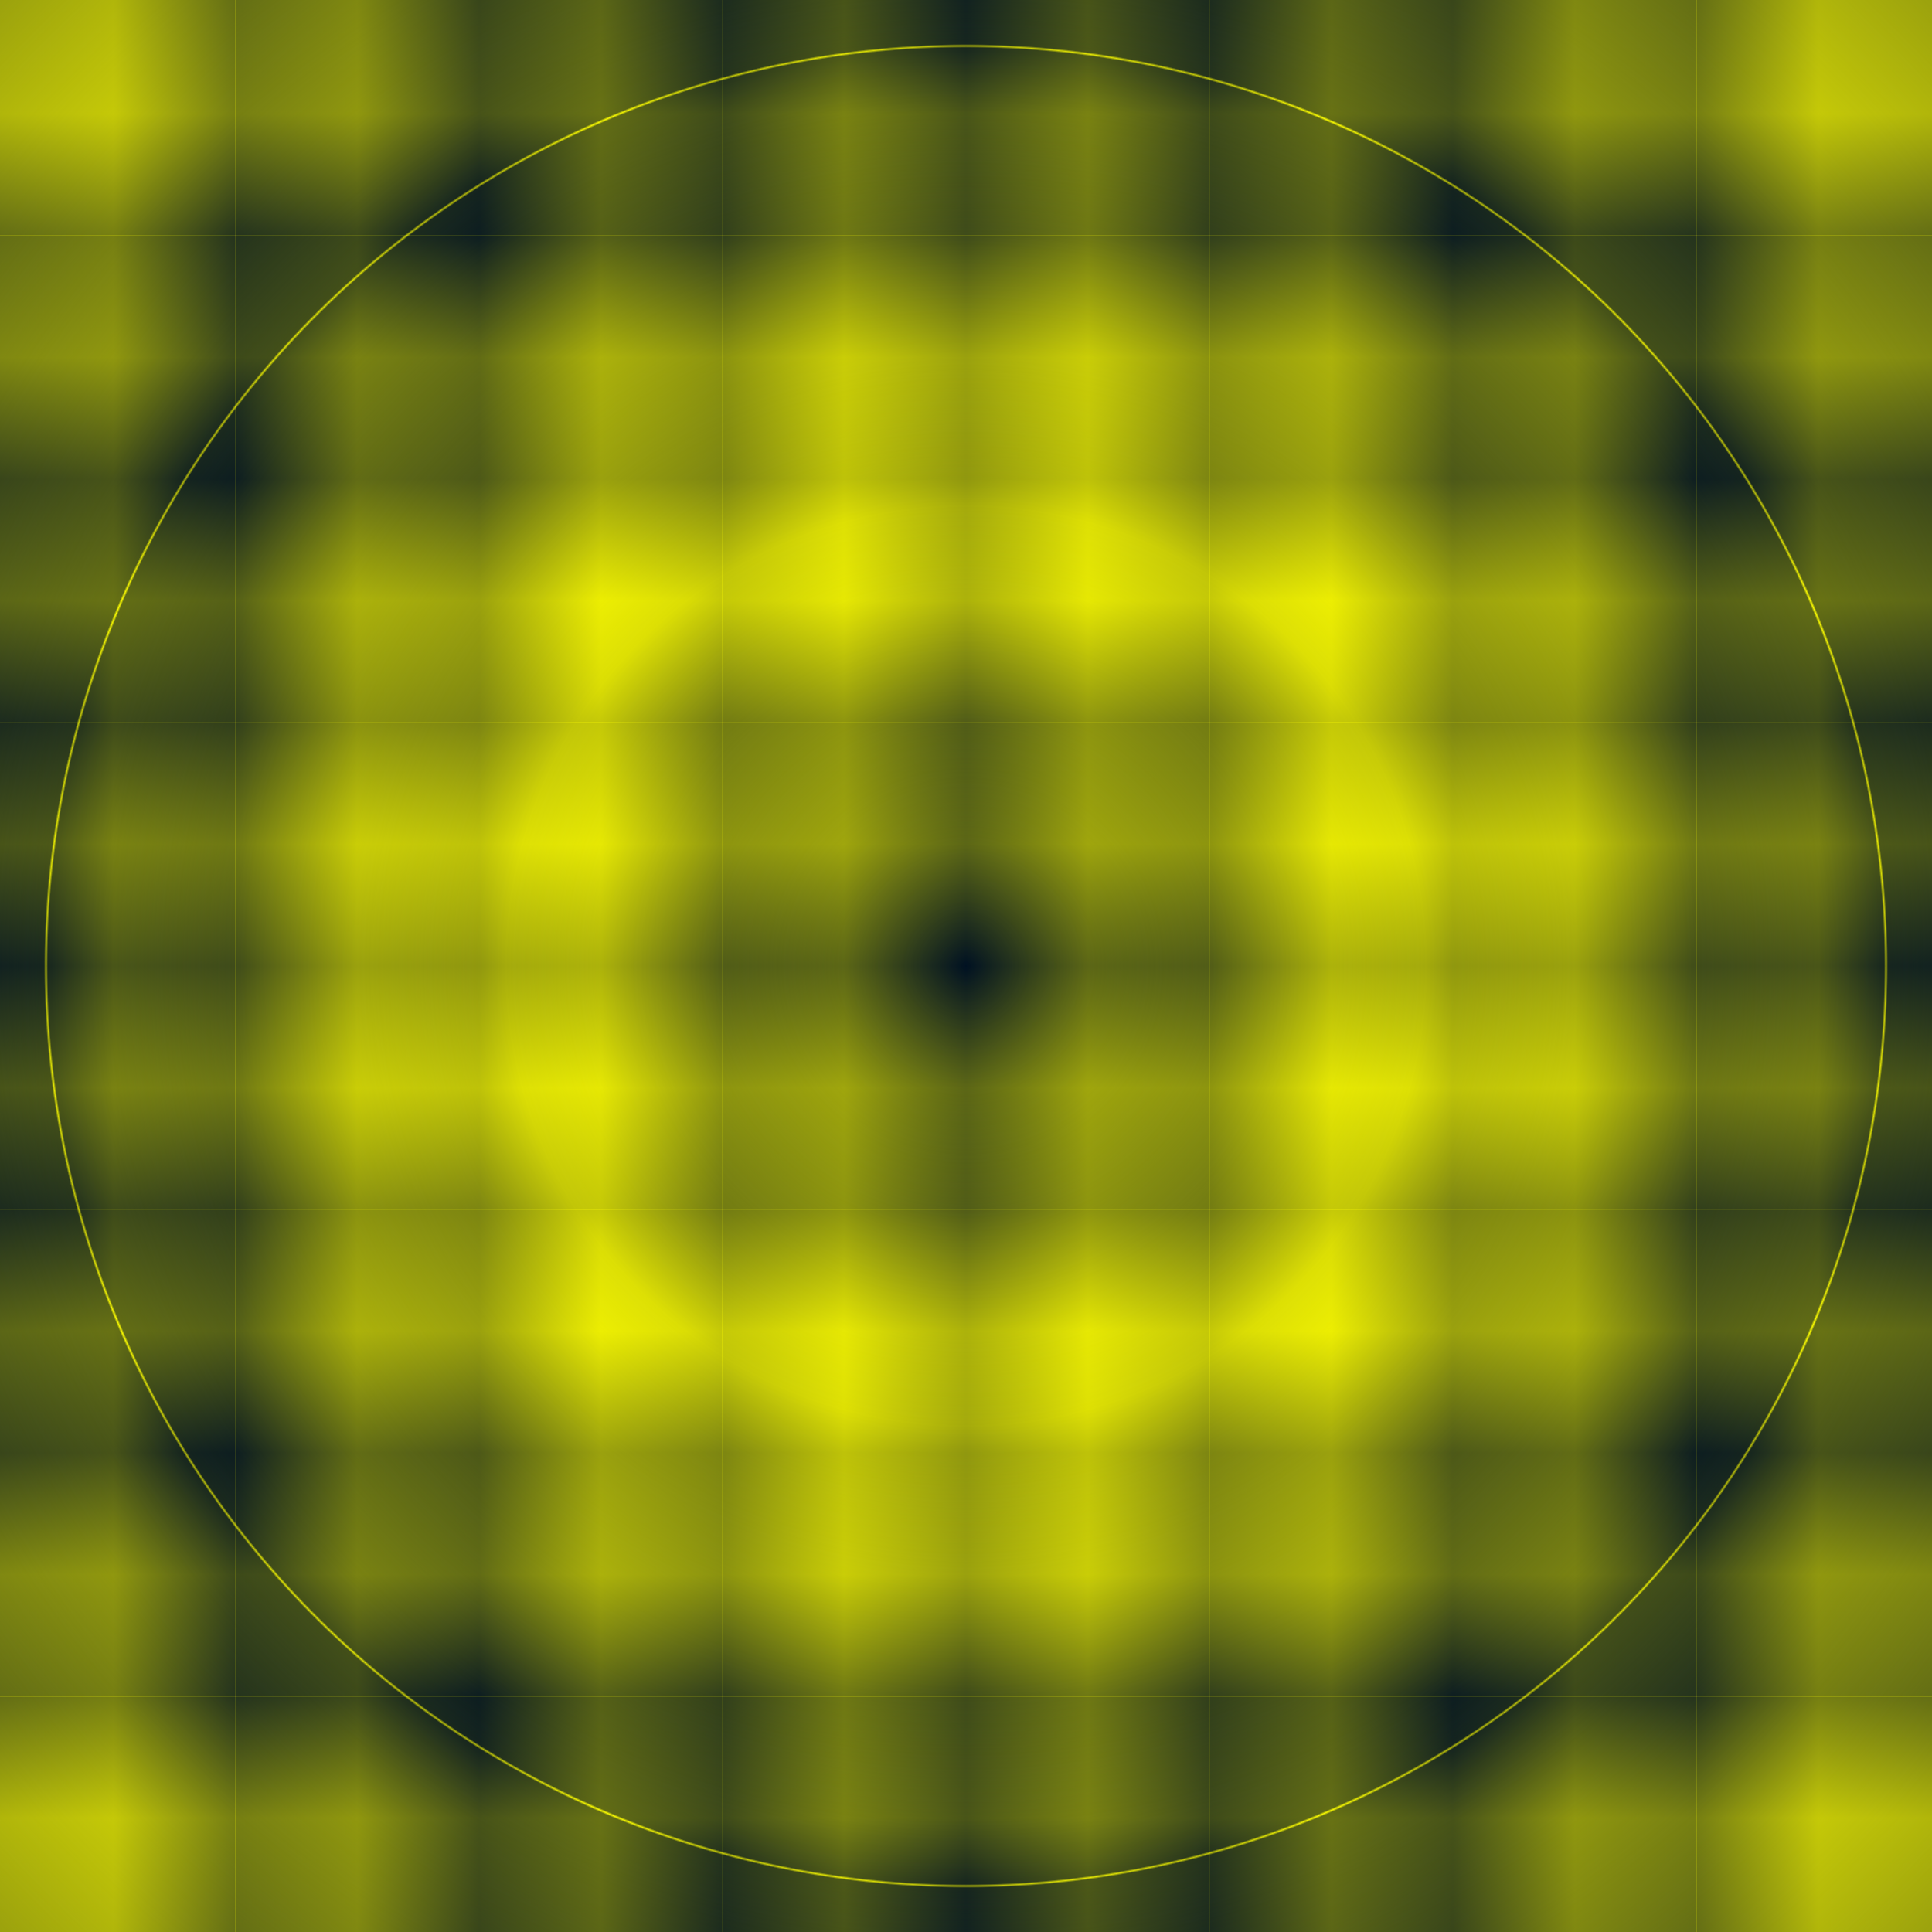
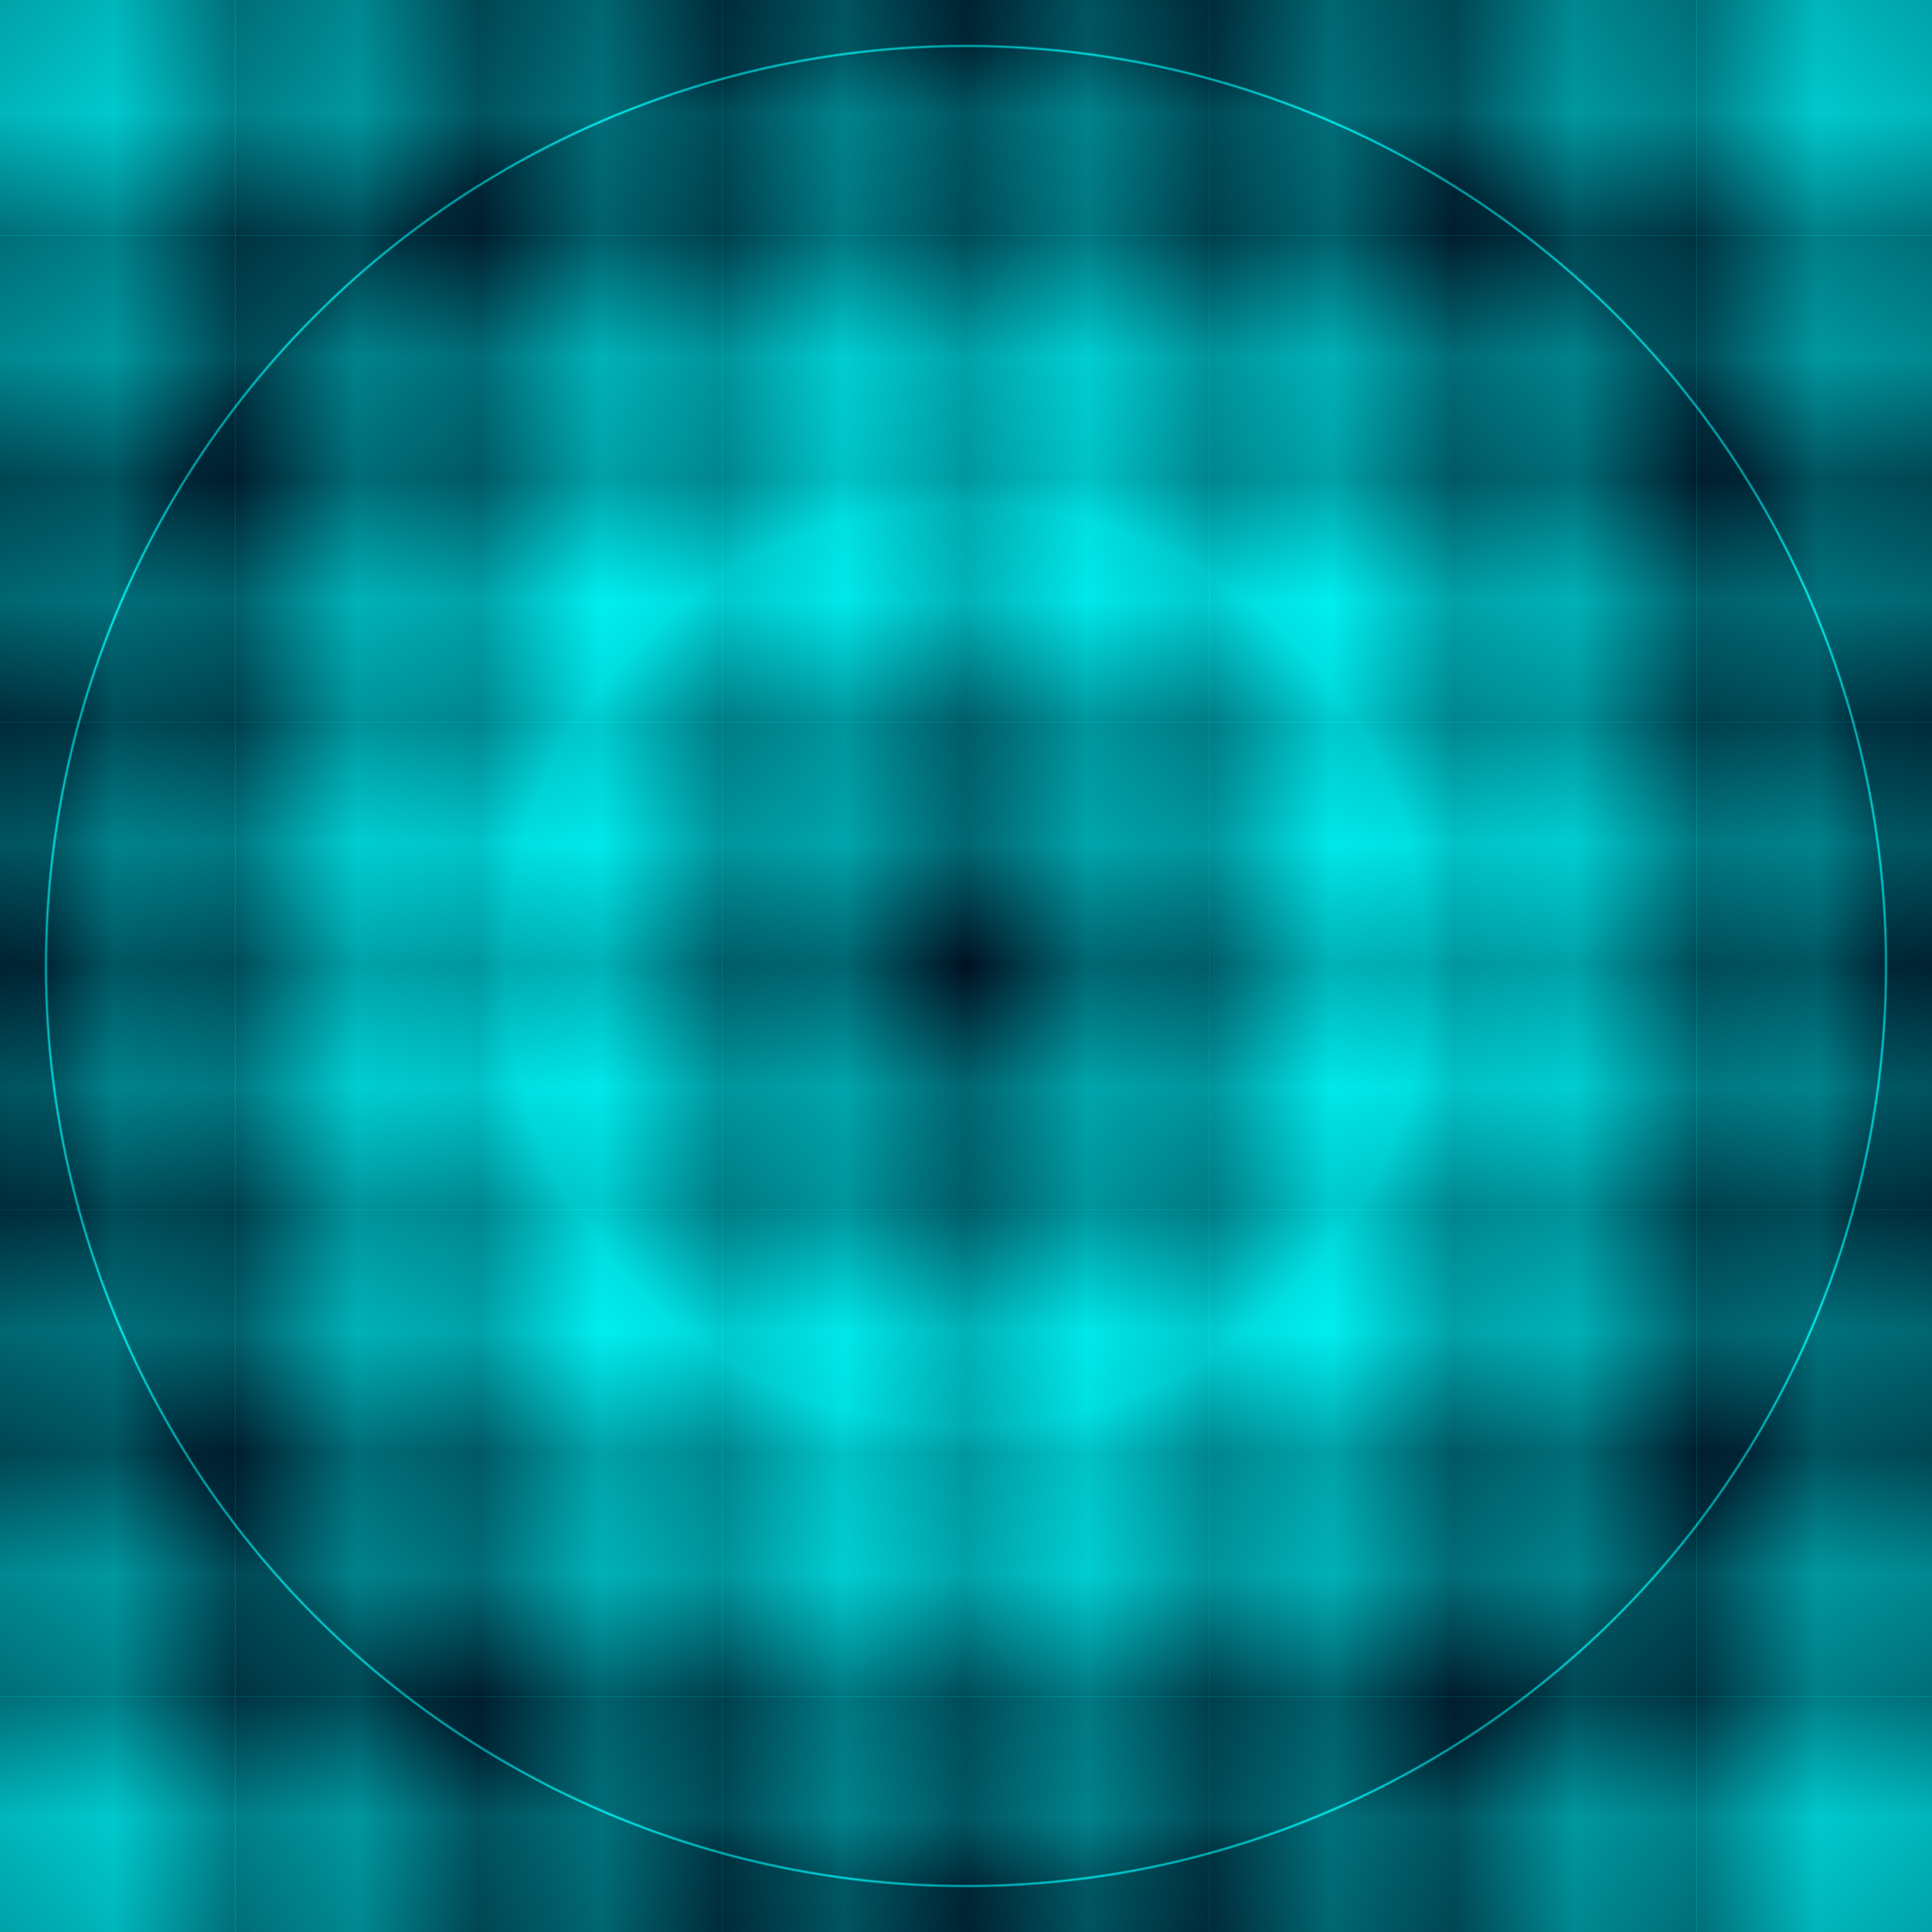
<svg xmlns="http://www.w3.org/2000/svg" xmlns:xlink="http://www.w3.org/1999/xlink" width="210mm" height="210mm" viewBox="0 0 210 210" version="1.1">
  <defs>
    <linearGradient id="linearGradient7" x1="0%" y1="0%" x2="0%" y2="25%" spreadMethod="reflect">
      <stop offset="0.000" style="stop-color:#001122;stop-opacity:1" />
-       <stop offset="0.250" style="stop-color:#ffff00;stop-opacity:1" />
+       <stop offset="0.250" style="stop-color:#00ffff;stop-opacity:1" />
      <stop offset="0.499" style="stop-color:#001122;stop-opacity:1" />
      <stop offset="0.499" style="stop-color:#001122;stop-opacity:1" />
-       <stop offset="0.500" style="stop-color:#ffff00;stop-opacity:1" />
+       <stop offset="0.500" style="stop-color:#00ffff;stop-opacity:1" />
      <stop offset="0.501" style="stop-color:#001122;stop-opacity:1" />
      <stop offset="0.501" style="stop-color:#001122;stop-opacity:1" />
-       <stop offset="0.750" style="stop-color:#ffff00;stop-opacity:1" />
+       <stop offset="0.750" style="stop-color:#00ffff;stop-opacity:1" />
      <stop offset="1.000" style="stop-color:#001122;stop-opacity:1" />
    </linearGradient>
    <radialGradient xlink:href="#linearGradient7" id="radialGradient77" cx="105" cy="105" fx="105" fy="105" r="200" gradientUnits="userSpaceOnUse" spreadMethod="reflect" />
  </defs>
  <rect y="-210" x="0" height="210" width="210" style="fill:url(#linearGradient7);stroke:none;opacity:1" transform="rotate(90)" />
  <rect y="0" x="0" height="210" width="210" style="fill:url(#linearGradient7);stroke:none;opacity:0.5" transform="rotate(0)" />
  <rect y="0" x="0" height="210" width="210" style="fill:url(#radialGradient77);stroke:none;opacity:0.6" />
</svg>
